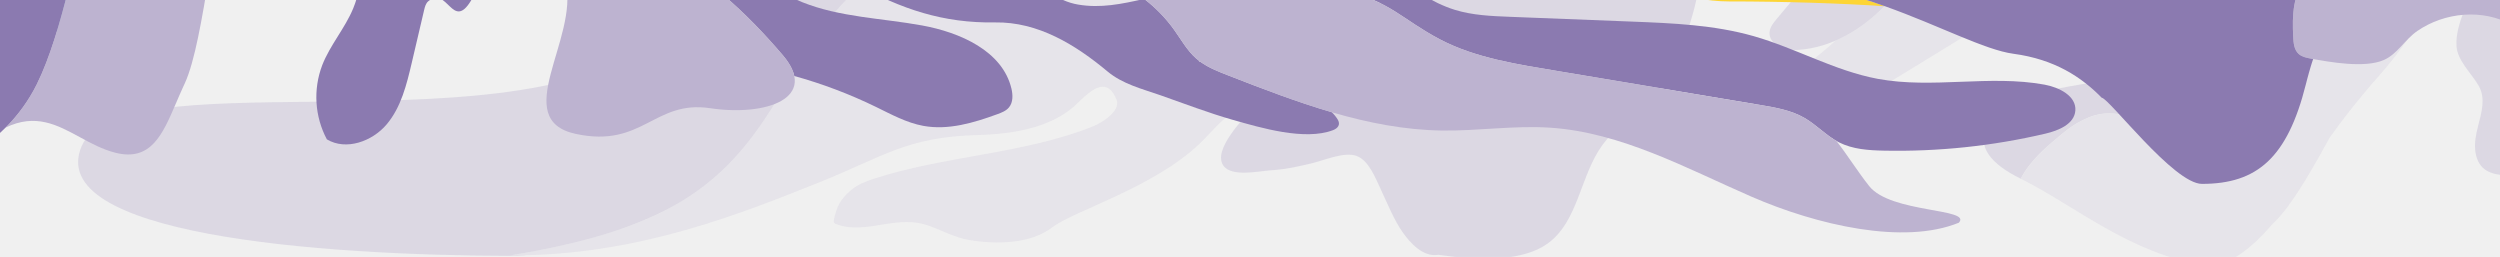
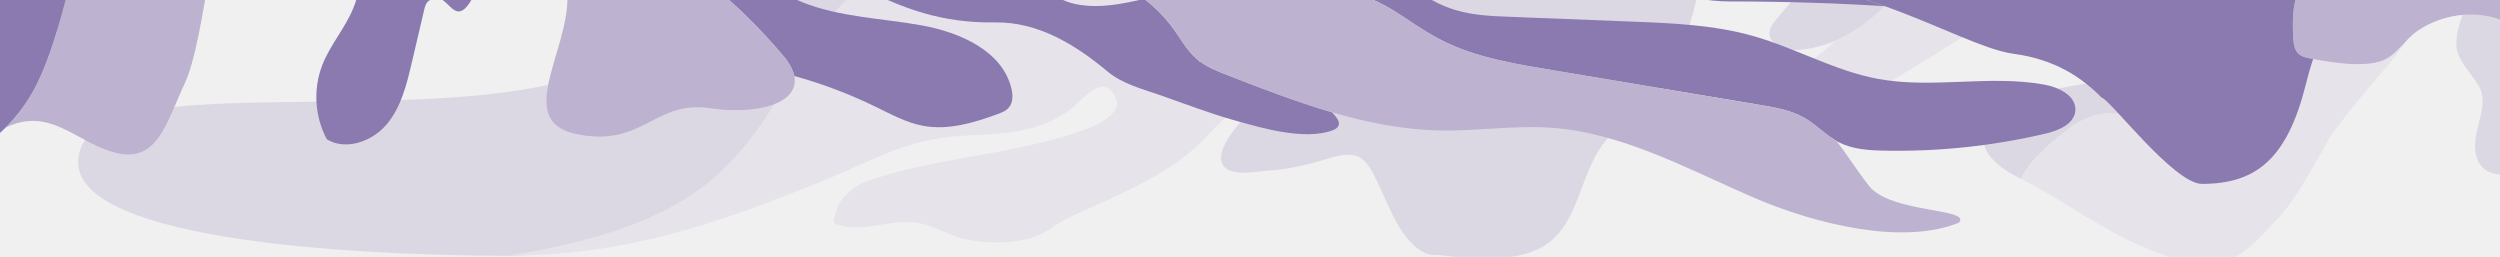
<svg xmlns="http://www.w3.org/2000/svg" width="1440" height="148" viewBox="0 0 1440 148" fill="none">
  <g clip-path="url(#clip0_6161_189521)">
    <g clip-path="url(#clip1_6161_189521)">
      <g opacity="0.2">
        <path d="M19.062 -9.402C47.11 -6.625 78.749 -6.348 104.532 -9.761C102.635 -9.166 100.77 -8.473 98.945 -7.686C89.443 -3.822 36.781 24.019 6.13 20.984C-39.051 19.379 -51.931 1.936 -74.438 -7.851C-95.904 -17.183 -75.503 -29.924 -68.823 -34.226C-66.68 -35.602 -64.399 -37.071 -62.792 -38.857C-62.213 -34.389 -61.697 -31.161 -61.697 -31.161C-51.293 -19.234 -9.009 -12.191 19.04 -9.414" fill="#4195C4" />
        <path d="M355.897 132.532C371.75 127.174 384.831 120.975 396.023 113.786C423.642 96.04 439.746 72.254 457.641 40.131C484.514 -8.051 529.212 -38.797 578.913 -66.136C590.208 -72.354 601.773 -78.397 613.44 -84.429L622.811 -89.268C623.701 -89.728 624.554 -90.177 625.396 -90.619L625.622 -90.74L626.504 -91.205L627.435 -91.703C627.778 -91.887 628.111 -92.063 628.446 -92.248C628.78 -92.433 629.132 -92.612 629.461 -92.793L630.28 -93.241L631.39 -93.851L631.994 -94.181L633.227 -94.867L633.522 -95.033C637.412 -97.22 640.704 -99.192 643.549 -101.005L643.677 -101.085L644.739 -101.769L644.927 -101.895L645.919 -102.53L646.143 -102.684L647.039 -103.287L647.283 -103.458L648.12 -104.035L648.38 -104.218C648.644 -104.401 648.881 -104.591 649.159 -104.772L649.429 -104.964C649.679 -105.143 649.928 -105.318 650.164 -105.499L650.434 -105.695L651.131 -106.216L651.402 -106.417L652.065 -106.922L652.337 -107.132L652.965 -107.622L653.237 -107.837L653.842 -108.32L654.105 -108.536C654.302 -108.693 654.498 -108.849 654.691 -109.011L654.958 -109.226L655.52 -109.696L655.784 -109.92L656.331 -110.381C656.417 -110.452 656.503 -110.527 656.585 -110.602L657.128 -111.064L657.377 -111.285L657.887 -111.75L658.147 -111.98L658.656 -112.436L658.911 -112.666L659.421 -113.121L659.686 -113.36L660.195 -113.815C660.272 -113.887 660.349 -113.963 660.43 -114.034L660.943 -114.521L661.061 -114.635L662.471 -115.93C670.505 -123.307 680.288 -132.307 708.194 -149.941L710.947 -151.674C725.137 -160.545 740.073 -167.47 755.362 -173.515C745.472 -168.35 735.58 -163.177 725.688 -157.997L718.063 -154.002L725.49 -157.868C735.507 -163.095 745.524 -168.332 755.541 -173.581C760.859 -175.673 766.215 -177.676 771.612 -179.591C779.179 -182.301 786.795 -184.894 794.421 -187.487C823.889 -197.5 853.491 -207.556 880.623 -224.784C900.749 -237.561 914.385 -256.961 928.096 -276.465C938.996 -291.971 949.941 -307.547 964.231 -319.909C965.414 -320.929 966.795 -321.977 968.339 -323.082C979.137 -330.709 997.993 -339.763 1014.17 -347.531C1022.95 -351.769 1030.97 -355.618 1036.46 -358.622C1037.24 -359.055 1037.98 -359.472 1038.65 -359.872C1037.01 -358.038 1035.52 -356.026 1034.03 -354.01C1034.03 -353.995 1034.03 -353.979 1034.03 -353.964C1033.77 -353.615 1033.61 -353.201 1033.58 -352.767C1033.54 -352.333 1033.62 -351.898 1033.82 -351.511C1034.02 -351.123 1034.32 -350.798 1034.69 -350.574C1035.07 -350.349 1035.49 -350.232 1035.93 -350.238L1036.5 -350.246C1040.43 -350.289 1044.38 -350.335 1047.61 -351.899C1086.35 -370.574 1109.25 -404.338 1128.24 -440.712L1129.3 -442.757C1146.74 -476.197 1163 -510.679 1150.32 -550.51C1150.23 -550.696 1150.37 -551.002 1150.57 -551.312C1150.67 -551.484 1150.76 -551.665 1150.83 -551.853C1151.07 -551.458 1151.33 -551.075 1151.59 -550.687C1152.13 -549.941 1152.6 -549.141 1152.98 -548.301C1166.99 -513.85 1163.59 -478.532 1149.92 -446.255L1148.11 -442.01C1146.68 -438.604 1145.25 -435.196 1143.81 -431.788C1116.05 -365.558 1087.84 -298.294 1029.3 -252.38C989.082 -220.786 942.007 -200.737 894.987 -180.733C880.929 -174.747 866.872 -168.765 853.012 -162.481L849.979 -161.11C847.117 -159.814 844.249 -158.526 841.373 -157.244C801.18 -139.225 760.876 -121.156 730.466 -87.096C711.024 -65.471 721.105 -45.969 731.209 -26.415C731.992 -24.945 732.744 -23.449 733.498 -21.963L735.15 -18.665C737.934 -13.306 741.228 -8.226 744.986 -3.497C754.521 8.674 761.773 15.809 768.565 17.921C758.454 21.099 749.512 21.746 742.831 25.537C731.073 32.206 732.741 49.694 723.766 59.722C721.207 60.29 717.799 60.988 715.667 61.799C705.779 65.574 698.757 75.345 690.98 82.756C664.243 108.232 618.494 121.407 606.183 130.895C593.501 140.667 573.577 140.806 558.344 138.263C549.898 136.851 542.426 132.6 534.441 129.818C526.281 126.976 517.929 127.765 509.541 129.149C500.218 130.687 490.353 132.501 481.558 129.044C481.063 128.907 480.632 128.6 480.344 128.176C480.165 127.707 480.15 127.192 480.302 126.714C481.911 118.91 484.073 114.704 490.327 109.412C494.042 106.27 498.708 104.485 503.32 102.973C543.816 89.719 589.776 88.721 629.344 72.883C636.114 70.159 644.935 63.789 643.359 57.95C637.922 43.876 629.249 50.957 620.704 59.365C610.61 69.3 593.806 76.997 563.209 77.779C522.208 78.827 508.568 90.347 472.389 104.827C426.584 123.168 370.995 145.398 302.97 147.02C299.964 147.09 296.932 147.12 293.875 147.108C318.509 143.093 338.811 138.292 355.89 132.517" fill="#BDB3D0" />
        <path d="M1269.04 -26.398C1281 -16.169 1291.6 -4.069 1299.12 9.812C1314.24 37.7 1332.61 72.56 1290.44 91.271C1269.23 100.686 1246.23 70.874 1227.19 66.951C1218.97 65.254 1211.6 64.158 1203.51 67.507C1201.49 68.314 1199.52 69.246 1197.61 70.299C1197.12 70.548 1196.66 70.814 1196.2 71.088C1194.35 72.178 1192.57 73.376 1190.87 74.674C1190.02 75.314 1189.18 75.974 1188.35 76.64L1187.12 77.646C1178.47 84.836 1169.17 92.723 1163.98 102.958C1146.96 94.592 1138.29 84.525 1144.62 72.471C1153.03 56.441 1176.94 52.331 1198.95 48.544C1236.35 42.115 1268.23 36.632 1209.15 -24.784C1204.58 -29.526 1202.15 -35.789 1200.54 -42.774C1206.52 -47.331 1212.81 -51.148 1219.99 -52.586C1235.15 -55.617 1257.53 -36.244 1269.04 -26.393" fill="#8B7AB0" />
        <path d="M1448.2 -227.532C1451.63 -243.506 1448.28 -269.111 1431.48 -276.607C1422.08 -280.796 1409.26 -280.122 1401.18 -287.039C1392.34 -294.622 1396.22 -310.57 1395.48 -320.971C1394.59 -333.576 1396.21 -346.018 1398.12 -358.518C1400.71 -375.699 1401.86 -393.067 1401.57 -410.441L1402.87 -412.347L1402.89 -412.389L1405.7 -416.503C1415.23 -430.445 1424.92 -445.538 1428.36 -462.349C1432.18 -481.036 1425.76 -497.365 1414.45 -512.085C1414.2 -512.318 1414.29 -512.929 1414.38 -513.487C1414.4 -513.667 1414.42 -513.837 1414.43 -513.994C1414.72 -513.938 1415.03 -513.894 1415.32 -513.856C1416.2 -513.791 1417.06 -513.569 1417.86 -513.201C1435.74 -503.002 1443.15 -484.037 1443.41 -464.525C1443.68 -445.193 1438.36 -426.655 1432.63 -408.04C1430.87 -402.323 1429.13 -396.604 1427.53 -390.899C1424.25 -379.187 1420.48 -363.414 1427.03 -352.053C1432.83 -341.962 1445.61 -338.308 1456.14 -335.855C1474.75 -331.53 1488.14 -315.775 1489.6 -296.634C1490.74 -281.602 1493.53 -264.138 1506.75 -254.762C1518.93 -246.132 1536.01 -246.2 1550.25 -246.186C1570.19 -246.169 1585.89 -233.933 1590.34 -215.524C1594.88 -196.776 1580.53 -171.341 1573.88 -153.461C1567.45 -136.197 1562.21 -118.521 1557.07 -100.84C1553.34 -88.009 1549.67 -71.474 1541.32 -61.836C1533.92 -53.292 1527.96 -40.305 1522.72 -29.631C1513.5 -10.922 1504.64 7.968 1497.01 27.393C1487.19 52.427 1478.56 102.759 1444.3 101.111C1434.77 100.652 1427.62 98.195 1425.9 87.901C1425.04 82.854 1426.13 77.446 1427.37 72.576C1429.27 65.145 1431.88 56.735 1427.8 49.533C1423.71 42.331 1415.38 34.98 1414.93 26.434C1414.26 13.616 1422.7 -0.893 1427.9 -12.002C1429.46 -15.337 1430.26 -18.784 1430.98 -22.293C1431.3 -23.892 1431.62 -25.497 1431.98 -27.097C1437.26 -50.375 1441.63 -74.757 1438.86 -98.07C1437.81 -106.889 1434.34 -115.929 1435.42 -124.496C1439.48 -156.767 1441.06 -194.559 1448.16 -227.527" fill="#8B7AB0" />
        <path d="M179.715 58.597C249.952 57.849 329.816 57 371.765 26.539C452.769 -32.302 485.428 -54.281 548.189 -84.376C655.892 -136.051 760.807 -192.817 862.935 -254.673C863.765 -255.185 864.61 -255.696 865.459 -256.206C873.455 -261.042 881.841 -266.113 885.253 -275.995C919.575 -291.002 954.416 -334.504 1017.34 -361.5C1017.9 -361.733 1018.45 -361.984 1019 -362.264C1019.2 -362.356 1019.4 -362.461 1019.61 -362.557L1020.64 -363.068L1021.56 -363.552L1022.19 -363.89C1039.5 -373.346 1058.4 -393.819 1072.39 -412.947C1065.83 -400.632 1058.76 -388.563 1051.58 -376.59L1045.17 -365.95L1041.27 -362.455C1040.36 -361.649 1039.5 -360.79 1038.7 -359.882C1038.02 -359.478 1037.29 -359.062 1036.5 -358.632C1031.01 -355.605 1023.01 -351.764 1014.21 -347.541C998.036 -339.773 979.18 -330.719 968.381 -323.092C966.839 -322 965.457 -320.939 964.274 -319.919C949.984 -307.557 939.039 -291.981 928.138 -276.475C914.427 -256.971 900.792 -237.571 880.666 -224.794C853.534 -207.566 823.932 -197.51 794.463 -187.497C786.838 -184.904 779.222 -182.31 771.654 -179.601C766.272 -177.673 760.913 -175.691 755.598 -173.599L764.5 -178.252L755.414 -173.52C740.111 -167.476 725.17 -160.551 710.998 -151.679L708.245 -149.946C680.341 -132.325 670.553 -123.325 662.522 -115.935L661.113 -114.639L660.995 -114.526L660.482 -114.038C660.401 -113.967 660.323 -113.891 660.247 -113.82L659.737 -113.364L659.472 -113.126L658.963 -112.67L658.708 -112.44L658.198 -111.984L657.939 -111.755L657.429 -111.29L657.179 -111.068L656.637 -110.607C656.55 -110.532 656.468 -110.456 656.383 -110.386L655.835 -109.925L655.572 -109.7L655.01 -109.231L654.743 -109.016C654.55 -108.854 654.353 -108.697 654.157 -108.54L653.894 -108.325L653.289 -107.841L653.017 -107.627L652.388 -107.136L652.117 -106.926L651.454 -106.421L651.183 -106.22C650.952 -106.048 650.721 -105.871 650.481 -105.7L650.216 -105.503C649.975 -105.323 649.716 -105.149 649.48 -104.968L649.211 -104.777C648.956 -104.593 648.709 -104.404 648.431 -104.222L648.172 -104.039L647.335 -103.463L647.09 -103.292L646.195 -102.689L645.971 -102.534L644.979 -101.899L644.79 -101.774L643.729 -101.089L643.6 -101.009C640.754 -99.188 637.462 -97.215 633.574 -95.037L633.279 -94.871L632.045 -94.186L631.442 -93.856L630.332 -93.246L629.512 -92.797C629.183 -92.617 628.84 -92.432 628.497 -92.253C628.154 -92.073 627.83 -91.891 627.487 -91.707L626.555 -91.21L625.448 -90.623L622.858 -89.273L611.603 -83.46C609.599 -82.42 607.585 -81.381 605.56 -80.344C596.993 -75.936 588.171 -71.386 578.964 -66.136C529.263 -38.797 484.565 -8.055 457.692 40.131C439.779 72.253 423.675 96.038 396.074 113.786C385.098 120.95 370.998 127.364 355.949 132.532C338.87 138.307 318.568 143.108 293.933 147.123C296.99 147.138 300.022 147.108 303.029 147.035C300.934 147.266 298.828 147.387 296.72 147.399C180.431 147.26 25.554 134.682 47.006 84.222C57.345 59.899 114.386 59.293 179.766 58.598L179.715 58.597ZM777.506 -185.048L777.996 -185.311L778.353 -185.498L778.962 -185.832C779.298 -185.938 779.631 -186.063 779.969 -186.197C780.307 -186.331 780.644 -186.455 780.98 -186.561C781.172 -186.682 781.353 -186.82 781.522 -186.972L781.991 -187.39C782.326 -187.496 782.664 -187.625 782.997 -187.754C783.33 -187.884 783.672 -188.008 784.008 -188.119L784.017 -188.211C783.682 -188.105 783.344 -187.975 783.006 -187.846C782.668 -187.717 782.336 -187.592 782 -187.482L781.871 -187.402C781.811 -187.361 781.751 -187.316 781.691 -187.266C781.61 -187.205 781.534 -187.138 781.463 -187.075L780.989 -186.658C780.801 -186.588 780.603 -186.506 780.395 -186.42L779.913 -186.24C779.627 -186.124 779.338 -186.018 779.046 -185.926C778.315 -185.581 777.579 -185.185 776.847 -184.774L776.508 -184.585L777.506 -185.048Z" fill="#8B7AB0" />
        <path d="M25.874 -78.199C26.441 -78.013 27.007 -77.822 27.568 -77.623L27.742 -77.559C36.535 -74.45 44.866 -69.725 53.179 -65.006C56.599 -63.061 60.015 -61.126 63.456 -59.304L63.655 -59.196L64.648 -58.675L65.028 -58.479L65.986 -57.985L66.256 -57.852C66.849 -57.552 67.443 -57.27 68.026 -56.966L68.526 -56.717L69.351 -56.324L69.936 -56.048L70.749 -55.67L71.362 -55.391C71.806 -55.19 72.251 -54.992 72.696 -54.795L73.399 -54.489L74.162 -54.172L74.835 -53.891L75.598 -53.584L76.296 -53.315L77.043 -53.027C77.492 -52.867 77.903 -52.71 78.334 -52.56L79.061 -52.307L79.793 -52.058L80.549 -51.812L81.279 -51.586L82.022 -51.359L82.957 -51.095L84.047 -50.801L84.84 -50.602L85.602 -50.42L86.352 -50.253L87.116 -50.089L87.941 -49.933C88.328 -49.858 88.716 -49.791 89.104 -49.725C89.403 -49.695 89.702 -49.624 90.018 -49.579L90.788 -49.475L91.558 -49.375L92.349 -49.297C92.616 -49.27 92.882 -49.244 93.149 -49.218C93.416 -49.191 93.655 -49.168 93.908 -49.142C94.368 -49.097 94.831 -49.084 95.293 -49.061L96.079 -49.034L96.877 -49.02L97.693 -49.014L98.489 -49.028L99.303 -49.045L100.385 -49.1C100.768 -49.123 101.156 -49.149 101.54 -49.181L102.369 -49.252L103.224 -49.349L104.018 -49.446L104.885 -49.569L105.734 -49.708C105.975 -49.749 106.206 -49.782 106.452 -49.827C109.116 -50.316 111.782 -50.79 114.449 -51.25L115.233 -51.382C117.537 -51.773 119.845 -52.163 122.156 -52.553L124.132 -52.868C126.048 -53.18 127.967 -53.484 129.887 -53.78L132.306 -54.148C134.097 -54.417 135.886 -54.682 137.673 -54.945L140.241 -55.318L145.552 -56.064L148.07 -56.409C149.931 -56.661 151.791 -56.907 153.65 -57.147L155.852 -57.435C158.122 -57.73 160.395 -58.018 162.67 -58.297L163.609 -58.408C166.254 -58.731 168.899 -59.047 171.545 -59.354L172.64 -59.483C174.87 -59.742 177.1 -59.995 179.332 -60.241C180.083 -60.329 180.834 -60.408 181.589 -60.482C183.466 -60.689 185.335 -60.894 187.194 -61.097L189.624 -61.353L195.184 -61.936L197.432 -62.177C199.443 -62.387 201.458 -62.591 203.478 -62.791L205.073 -62.953C215.758 -64.018 226.451 -65.047 237.152 -66.04C258.445 -68.05 279.743 -70.064 300.987 -72.52L301.456 -72.572C303.554 -72.816 305.656 -73.063 307.761 -73.312L309.171 -73.484L314.572 -74.152L316.373 -74.377C318.065 -74.59 319.757 -74.81 321.448 -75.036L323.376 -75.286C325.108 -75.52 326.834 -75.756 328.554 -75.994L330.257 -76.225C332.543 -76.546 334.824 -76.873 337.101 -77.205C337.263 -77.232 337.422 -77.272 337.577 -77.325L337.712 -77.372L338.06 -77.514L338.182 -77.567L338.563 -77.761C338.739 -77.85 338.92 -77.944 339.109 -78.027C338.673 -78.071 338.227 -78.115 337.79 -78.158C336.433 -78.378 335.06 -78.475 333.686 -78.448C290.233 -75.707 246.769 -74.922 203.62 -80.026C191.303 -81.496 179.125 -83.292 167.132 -85.496L166.717 -85.57L164.839 -85.923L163.276 -86.222L161.454 -86.578L159.86 -86.894L158.039 -87.26L156.383 -87.605C155.805 -87.723 155.222 -87.841 154.645 -87.968C153.59 -88.188 152.54 -88.418 151.49 -88.647L149.868 -89.007L148.101 -89.405L148.041 -89.411L155.911 -89.166C159.244 -89.068 162.584 -88.975 165.931 -88.888C224.553 -87.402 284.848 -88.002 340.6 -94.159L344.356 -94.581C353.095 -95.573 368.546 -98.737 386.968 -102.898L391.745 -103.725L392.269 -103.817L392.68 -103.888C394.475 -104.198 396.267 -104.517 398.053 -104.832L399.022 -105.006C457.024 -115.314 514.184 -128.185 567.292 -153.785L567.375 -153.828C568.373 -154.308 569.37 -154.794 570.366 -155.287L570.527 -155.364L573.457 -156.824L573.638 -156.918C574.615 -157.406 575.593 -157.903 576.571 -158.401L576.737 -158.487C577.718 -159.009 578.698 -159.531 579.678 -160.053L579.767 -160.1C584.894 -162.805 589.974 -165.645 595.004 -168.62C597.412 -170.048 599.713 -171.648 601.89 -173.408L601.951 -173.458C602.37 -173.792 602.779 -174.132 603.19 -174.477L603.301 -174.568C603.696 -174.901 604.086 -175.233 604.473 -175.571L604.615 -175.696C604.992 -176.031 605.364 -176.361 605.736 -176.7L605.899 -176.851C606.262 -177.182 606.625 -177.517 606.983 -177.853L607.158 -178.022C607.511 -178.358 607.865 -178.694 608.215 -179.036C608.276 -179.09 608.337 -179.149 608.394 -179.209C608.744 -179.55 609.093 -179.892 609.425 -180.239L609.59 -180.409C609.941 -180.759 610.292 -181.115 610.624 -181.472L610.769 -181.62C611.13 -181.988 611.488 -182.361 611.84 -182.73L611.934 -182.833C612.312 -183.227 612.69 -183.626 613.064 -184.025C613.581 -184.555 614.051 -185.088 614.536 -185.621L615.082 -186.217L615.37 -186.537L615.552 -186.737L616.204 -187.457L617.278 -188.651C618.504 -190.052 619.276 -191.324 619.597 -192.465C619.639 -192.615 619.672 -192.766 619.698 -192.92C619.698 -192.92 619.698 -192.92 619.701 -192.956C619.724 -193.095 619.738 -193.235 619.743 -193.375L619.756 -193.513C619.76 -193.554 619.764 -193.596 619.768 -193.632L621.159 -194.456C643.331 -207.355 705.459 -235.145 727.309 -272.365C738.01 -281.59 753.617 -292.108 780.202 -304.798C808.702 -318.399 840.736 -323.371 869.541 -336.301L870.056 -336.528C886.735 -343.852 944.096 -361.62 965.308 -372.753C1051.27 -417.87 1073.55 -446.941 1087.73 -470.363L1089.46 -473.265L1089.56 -471.459C1089.62 -470.413 1089.7 -469.361 1089.77 -468.3C1090.1 -463.428 1090.44 -458.482 1089.93 -453.704C1089.66 -450.858 1088.97 -448.067 1087.9 -445.417C1083.28 -434.336 1078.02 -423.542 1072.37 -412.939C1057.06 -392.005 1035.88 -369.456 1017.32 -361.497C954.393 -334.501 919.552 -290.999 885.23 -275.992C883.76 -275.497 882.286 -275.024 880.808 -274.573L880.444 -274.456L878.46 -273.84L878.284 -273.788L876.367 -273.193L874.499 -272.616L873.221 -272.223L872.444 -271.979L870.345 -271.319L869.387 -271.024L868.231 -270.646L866.637 -270.117L865.503 -269.732L864.31 -269.312L863.348 -268.97C862.789 -268.77 862.23 -268.561 861.675 -268.351L860.777 -268.004C860.304 -267.825 859.836 -267.639 859.371 -267.446L858.529 -267.103C858.015 -266.889 857.502 -266.67 856.987 -266.443L856.537 -266.255C844.433 -260.874 832.511 -255.169 820.707 -249.201C747.238 -212.166 678.67 -165.856 603.324 -132.36C588.801 -125.907 574.217 -119.648 559.569 -113.583C556.907 -100.771 541.772 -93.987 528.829 -89.84C458.143 -67.202 391.77 -37.766 319.379 -19.072C312.818 -17.377 306.209 -15.677 299.452 -15.19C290.16 -14.522 280.87 -16.176 271.559 -16.392C250.537 -16.885 230.123 -10.108 209.439 -6.324C176.291 -0.343 142.216 -2.007 109.809 -11.189L104.489 -9.747C78.69 -6.354 47.044 -6.613 19.019 -9.388C-9.007 -12.163 -51.314 -19.208 -61.718 -31.135C-61.718 -31.135 -62.243 -34.363 -62.813 -38.831C-63.52 -44.259 -64.306 -51.515 -64.314 -57.065C-64.996 -89.463 -6.944 -88.748 25.841 -78.188" fill="#FBC998" />
        <path d="M1001.14 68.702C1006.17 64.004 1012.02 60.256 1017.1 55.615C1024.75 48.628 1040.16 38.671 1057.46 23.339C1068.17 18.693 1077.92 11.472 1086.01 2.992C1099.32 -10.952 1108.71 -28.131 1117.11 -45.468C1130.34 -72.764 1141.91 -101.164 1150.64 -130.234C1154.9 -144.387 1153.93 -150.305 1150.42 -151.15C1153.36 -156.552 1156.5 -161.812 1159.85 -166.931C1184.34 -204.215 1225.12 -224.971 1252.14 -259.321C1268.61 -280.265 1292.66 -290.769 1300.43 -294.907C1339.21 -315.555 1380.51 -362.244 1378.02 -390.888C1376.73 -405.739 1396.6 -401.929 1398.81 -368.585C1403.39 -299.877 1391.15 -291.134 1393.53 -256.45C1394.38 -244.188 1390.91 -230.309 1397.62 -220.014C1402.94 -211.849 1412 -206.657 1417.27 -198.456C1427.41 -182.677 1425.49 -144.027 1424.42 -138.923C1418.31 -110.021 1418.2 -68.963 1413.36 -39.67C1408.05 -7.569 1391.39 19.5 1370.28 43.704C1368.62 45.56 1367.8 46.486 1366.2 48.334C1359.45 56.232 1352.9 64.27 1346.72 72.625C1344.66 75.401 1343.67 76.775 1341.75 79.487C1341.33 80.245 1341.13 80.619 1340.72 81.373C1333.47 94.528 1326.13 107.662 1317.16 119.774C1314.6 123.162 1311.78 126.346 1308.72 129.297C1307.11 130.875 1295.8 145.435 1280.33 151.982C1277.33 153.245 1274.04 153.641 1270.83 153.126C1226.55 146.118 1194.64 118.057 1163.97 102.976C1169.17 92.742 1178.46 84.853 1187.12 77.664L1188.35 76.658C1189.18 75.992 1190.02 75.332 1190.86 74.692C1192.57 73.394 1194.35 72.196 1196.19 71.106C1196.66 70.836 1197.13 70.572 1197.6 70.317C1199.51 69.264 1201.48 68.332 1203.5 67.525C1211.6 64.176 1218.96 65.272 1227.19 66.969C1246.22 70.892 1269.22 100.704 1290.43 91.289C1332.61 72.551 1314.24 37.7 1299.14 9.804C1291.62 -4.077 1281.02 -16.177 1269.06 -26.406C1257.55 -36.256 1235.16 -55.63 1220 -52.599C1212.82 -51.16 1206.54 -47.343 1200.55 -42.787C1196.36 -39.594 1192.34 -35.706 1190.48 -30.784C1188.61 -25.861 1185.51 -18.172 1182.02 -14.209C1176.83 -8.282 1155.16 6.616 1149.06 10.219C1127.63 22.881 1044.9 75.255 1021.99 84.999C1013.59 88.569 1004.7 91.788 995.594 91.207C994.21 91.121 992.707 90.87 991.843 89.8C991.065 88.841 991.031 87.495 991.152 86.268C991.83 79.421 996.138 73.426 1001.15 68.722" fill="#BDB3D0" />
        <path d="M1119.63 -119.077C1113.22 -102.458 1110.62 -84.324 1101.97 -68.743C1099.29 -63.901 1095.98 -59.298 1091.44 -56.135C1087.14 -53.13 1081.98 -51.607 1077.41 -49.028C1070.16 -44.953 1064.66 -38.441 1059.33 -32.064C1047.32 -17.708 1035.31 -3.354 1023.29 10.999C1021.47 13.186 1019.56 15.551 1019.27 18.388C1018.55 25.745 1028.32 29.22 1035.7 28.743C1054.94 27.491 1072.68 16.939 1086 2.991C1099.31 -10.958 1108.7 -28.132 1117.11 -45.468C1130.33 -72.765 1141.9 -101.165 1150.63 -130.234C1163.71 -173.728 1127.5 -139.49 1119.62 -119.064" fill="#8B7AB0" />
        <path d="M828.332 146.786C819.612 148.193 812.233 139.861 808.045 133.945C802.938 126.725 799.391 117.719 795.421 109.27C792.289 102.594 788.518 92.618 781.594 89.904C774.398 87.078 762.607 92.49 754.694 94.284C748.334 95.729 741.862 97.271 735.414 97.817C733.911 97.946 732.367 98.063 730.845 98.191C724.406 98.742 709.719 101.842 704.894 95.714C697.676 86.548 717.328 67.205 721.968 61.8C722.576 61.099 723.183 60.412 723.773 59.746C732.752 49.719 731.081 32.23 742.838 25.561C749.519 21.77 758.46 21.127 768.573 17.945C779.456 14.523 792.763 6.466 800.655 -4.17C801.679 -5.549 802.672 -7.044 803.653 -8.516C804.635 -9.988 805.603 -11.466 806.525 -12.949C819.423 -33.713 828.15 -55.215 829.845 -79.647C831.514 -103.728 849.705 -119.469 869.199 -131.069L871.388 -132.361C874.306 -134.069 877.248 -135.737 880.155 -137.385L883.229 -139.124L883.937 -139.518L884.517 -139.846C884.818 -140.021 885.123 -140.19 885.418 -140.365L887.845 -141.755C888.934 -142.385 889.48 -142.698 890.575 -143.342C891.155 -143.674 891.745 -143.996 892.329 -144.324C893.926 -145.228 895.527 -146.125 897.132 -147.015C897.958 -147.472 898.791 -147.919 899.617 -148.376C900.961 -149.109 902.309 -149.839 903.659 -150.566C904.596 -151.072 905.537 -151.569 906.474 -152.07C907.719 -152.733 908.965 -153.384 910.214 -154.022L913.219 -155.581C914.413 -156.197 915.603 -156.813 916.8 -157.418L919.934 -159.012C921.094 -159.593 922.253 -160.174 923.413 -160.752C924.487 -161.286 925.566 -161.825 926.645 -162.354L930.06 -164.017C931.167 -164.553 932.27 -165.094 933.376 -165.625C934.483 -166.156 935.595 -166.692 936.705 -167.218C937.816 -167.744 938.967 -168.303 940.116 -168.835L943.342 -170.373L946.843 -172.013C947.597 -172.366 948.356 -172.709 949.115 -173.061C951.752 -174.276 954.394 -175.485 957.042 -176.687L959.994 -178.029L963.637 -179.66L966.83 -181.09L970.267 -182.607L973.764 -184.155L976.866 -185.519L980.895 -187.289L983.364 -188.363L988.702 -190.69L989.527 -191.045L994.864 -193.362L1002.69 -196.767L1010.99 -200.355C1018.96 -203.801 1026.91 -207.27 1034.84 -210.762C1035.02 -210.838 1035.2 -210.918 1035.37 -210.998C1037.17 -211.789 1038.96 -212.583 1040.75 -213.381L1042.75 -214.279L1046.69 -216.048L1049.2 -217.192L1052.67 -218.771L1055.37 -220.004L1058.66 -221.535L1061.44 -222.829L1064.65 -224.331L1067.44 -225.652L1070.66 -227.191L1073.4 -228.457L1076.65 -230.038C1077.55 -230.475 1078.45 -230.913 1079.34 -231.35L1082.69 -233.002L1085.26 -234.283C1086.44 -234.873 1087.61 -235.472 1088.78 -236.066C1089.58 -236.452 1090.37 -236.865 1091.17 -237.274C1092.47 -237.939 1093.77 -238.618 1095.08 -239.292L1097.04 -240.315C1099 -241.337 1100.95 -242.371 1102.89 -243.417C1104.41 -244.223 1105.17 -244.626 1106.68 -245.437C1113.05 -248.74 1119.42 -252.599 1125.91 -255.142C1134.74 -258.599 1147.34 -257.351 1161.98 -264.186C1186.43 -275.601 1201.74 -277.953 1223.87 -293.694C1235.03 -301.629 1246.45 -310.096 1256.02 -319.925C1268.68 -332.93 1278.81 -348.471 1289.37 -363.133C1293.01 -368.193 1296.69 -373.246 1300.39 -378.293C1303.18 -382.084 1306.02 -385.845 1308.9 -389.574C1311.18 -392.506 1312.3 -393.931 1314.46 -396.605C1316.6 -399.179 1318.79 -401.693 1321.23 -403.532C1322.33 -404.352 1323.42 -405.209 1324.47 -406.019C1324.83 -406.291 1325.2 -406.551 1325.52 -406.812C1331.49 -411.612 1337.57 -410.782 1342.79 -407.126C1348.02 -403.469 1349.21 -399.712 1344.1 -394.256C1343.53 -393.612 1343 -392.94 1342.5 -392.241C1341.75 -391.238 1341.35 -390.706 1340.54 -389.593C1321.97 -364.14 1304.91 -336.419 1283.05 -313.566C1271.22 -301.207 1256.31 -289.688 1242.63 -279.402C1214.54 -258.285 1184.48 -239.916 1153.82 -222.825C1151.61 -221.594 1149.4 -220.372 1147.19 -219.158C1140.54 -215.514 1133.87 -211.906 1127.16 -208.335L1122.75 -205.986C1115.95 -202.412 1109.12 -198.878 1102.28 -195.384C1062.29 -174.91 1020.43 -153.23 994.432 -117.54C982.497 -101.148 982.348 -81.081 982.905 -60.73C980.787 -39.335 981.288 -16.26 975.975 4.568C970.663 25.396 961.298 45.646 946.083 60.832C938.442 68.461 929.38 74.774 923.014 83.5C910.087 101.229 909.209 127.543 891.386 140.316C884.031 145.578 874.852 147.58 865.867 148.618C853.852 150.009 840.353 148.38 828.376 146.762" fill="#8B7AB0" />
      </g>
-       <path d="M960.037 -12.912C945.135 -16.174 929.379 -28.502 907.048 -36.417C890.751 -42.192 871.738 -45.196 854.988 -50.643C840.664 -55.292 825.587 -64.33 814.387 -68.996C802.027 -74.148 793.978 -74.975 788.414 -78.122L788.16 -78.256L788.77 -77.905C792.402 -75.839 796.015 -74.347 800.081 -72.67C806.207 -70.246 812.172 -67.434 817.94 -64.251C821.221 -62.403 825.06 -59.797 829.126 -57.015C836.228 -52.159 844.023 -46.827 850.746 -44.433C858.878 -41.545 867.588 -39.961 876.159 -38.399C888.473 -36.158 900.519 -33.968 910.167 -28.026C939.175 -10.176 971.621 0.825 995.759 0.825C1027.7 0.825 1061.19 1.934 1085.77 3.598C1075.06 -0.289 1064.14 -3.556 1053.05 -6.189C1024.53 -12.829 993.665 -5.542 960.032 -12.907" fill="#FDD535" />
+       <path d="M960.037 -12.912C945.135 -16.174 929.379 -28.502 907.048 -36.417C890.751 -42.192 871.738 -45.196 854.988 -50.643C840.664 -55.292 825.587 -64.33 814.387 -68.996C802.027 -74.148 793.978 -74.975 788.414 -78.122L788.16 -78.256L788.77 -77.905C792.402 -75.839 796.015 -74.347 800.081 -72.67C806.207 -70.246 812.172 -67.434 817.94 -64.251C821.221 -62.403 825.06 -59.797 829.126 -57.015C836.228 -52.159 844.023 -46.827 850.746 -44.433C858.878 -41.545 867.588 -39.961 876.159 -38.399C888.473 -36.158 900.519 -33.968 910.167 -28.026C939.175 -10.176 971.621 0.825 995.759 0.825C1027.7 0.825 1061.19 1.934 1085.77 3.598C1075.06 -0.289 1064.14 -3.556 1053.05 -6.189C1024.53 -12.829 993.665 -5.542 960.032 -12.907" fill="#8B7AB0" />
      <path d="M44.279 -765.586C11.851 -713.836 42.856 -657.229 55.659 -606.5C59.139 -592.726 59.014 -578.111 63.32 -564.577C67.238 -552.263 75.717 -541.802 80.111 -529.655L84.27 -518.14C91.367 -498.309 83.526 -486.9 85.989 -479.013L86.552 -477.165L89.708 -470.594C92.601 -464.537 96.057 -445.315 100.183 -436.402L102.105 -432.243C125.31 -382.078 106.962 -341.186 115.293 -292.189C125.241 -233.665 130.185 -311.988 123.54 -219.105C120.056 -170.441 95.752 -116.357 67.682 -76.602C63.778 -71.057 57.027 -61.816 50.66 -47.39C44.293 -32.965 36.512 17.681 21.18 48.611C16.598 57.81 10.553 66.204 3.28 73.466C20.487 65.149 32.949 71.927 45.993 79.01C52.489 82.536 59.134 86.144 66.578 88.007C86.936 93.089 93.631 77.495 101.389 59.41C102.725 56.295 104.092 53.107 105.548 49.938L106.472 47.946C112.271 35.23 116.314 10.982 120.62 -14.838C123.767 -33.713 127.057 -53.425 131.271 -70.087L131.894 -72.503C135.725 -87.063 147.637 -95.144 159.535 -103.184C165.112 -106.964 170.689 -110.739 175.425 -115.197C199.318 -137.69 210.199 -172.627 199.225 -194.565C195.46 -201.958 188.806 -205.83 181.949 -209.314L176.811 -211.892C175.082 -212.708 173.31 -213.428 171.502 -214.05C165.731 -216.153 159.816 -218.31 160.024 -224.798C160.255 -232.112 167.491 -235.346 174.117 -237.735L177.952 -239.122C185.207 -241.806 192.918 -243.405 200.593 -244.994C202.677 -245.429 204.752 -245.858 206.831 -246.311L207.293 -246.413C208.517 -246.676 209.779 -246.875 211.04 -247.087C216.724 -248.012 222.467 -248.963 225.202 -255.164C228.497 -262.659 224.87 -269.026 220.97 -274.991L219.122 -277.8C212.5 -287.582 203.093 -294.772 191.92 -297.47L191.038 -297.692C166.646 -304.008 161.656 -322.098 156.24 -341.699C155.464 -344.508 154.683 -347.349 153.828 -350.191L153.181 -352.317C143.353 -383.737 131.571 -414.533 119.793 -445.301C104.148 -486.156 88.512 -527.007 77.464 -569.382L76.932 -571.392C73.596 -583.822 69.484 -596.062 65.381 -608.297C56.865 -633.646 48.35 -658.985 46.76 -685.992C43.738 -737.1 72.353 -779.48 128.743 -805.097L128.591 -805.028L123.85 -804.164C101.847 -800.097 81.706 -795.782 63.015 -787.529C55.795 -781.13 49.511 -773.746 44.348 -765.596" fill="#BDB3D0" />
      <path d="M261.954 -47.413C253.993 -65.087 243.555 -81.939 239.498 -100.892C233.57 -128.569 241.744 -158.649 231.384 -184.987C230.599 -186.974 229.578 -189.076 227.656 -190.019C221.889 -192.851 218.183 -183.55 218.415 -177.123C220.099 -124.288 217.007 -71.409 209.173 -19.131C207.953 -11.013 206.6 -2.825 203.471 4.767C198.722 16.318 190.104 25.938 185.594 37.573C182.971 44.469 181.853 51.846 182.314 59.209C182.776 66.573 184.806 73.753 188.27 80.267C199.322 86.907 214.418 81.478 222.73 71.622C231.042 61.766 234.235 48.704 237.179 36.15C239.554 26.012 241.93 15.876 244.308 5.742C244.742 3.893 245.26 1.907 246.72 0.696C257.708 -8.388 260.614 17.977 271.302 0.359C278.14 -10.911 266.63 -37.091 261.991 -47.39" fill="#8B7AB0" />
      <path d="M390.822 -81.255C398.289 -73.372 404.656 -64.861 411.499 -56.474C418.892 -47.391 429.104 -41.342 439.223 -35.885C456.781 -26.431 475.596 -18.868 493.201 -9.118C519.164 5.261 543.353 13.412 573.137 12.913C597.917 12.492 619.527 25.804 637.968 41.191C646.687 48.468 657.925 51.199 668.335 54.84C682.164 59.682 696.086 65.051 710.216 69.071C726.235 73.627 751.621 81.163 767.802 74.977C770.69 73.872 772.242 71.742 770.542 68.882C769.587 67.325 768.435 65.897 767.114 64.636C746.783 58.703 726.804 50.968 707.087 43.279C701.668 41.168 696.151 38.991 691.456 35.618L690.587 35.337C690.615 35.235 690.638 35.133 690.666 35.032C690.121 34.616 689.586 34.181 689.063 33.728C683.781 29.108 680.339 22.805 676.254 17.094C671.423 10.371 665.621 4.401 659.038 -0.621C646.1 2.313 633.916 4.841 621.024 2.637C608.706 0.534 601.419 -6.965 591.762 -15.069C577.831 -26.76 562.034 -37.415 546.458 -46.406C532.781 -54.307 516.123 -56.812 500.603 -60.268C482.37 -64.339 464.867 -69.14 447.434 -75.812C431.063 -82.077 416.12 -89.553 401.025 -98.508C390.721 -104.626 369.434 -116.958 366.278 -114.578C363.122 -112.199 384.695 -87.742 390.845 -81.246" fill="#8B7AB0" />
      <path d="M1330.65 33.687C1328.27 33.248 1325.79 32.68 1324.01 31.044C1321.41 28.651 1321.07 24.737 1320.9 21.207C1320.32 9.24 1320.44 -4.451 1329.33 -12.459C1340.45 -22.439 1357.63 -17.541 1372.47 -15.795C1393.4 -13.351 1414.67 -18.567 1435.6 -16.017C1471.7 -11.627 1501.92 15.052 1537.86 20.625C1548.32 22.247 1559.45 22.154 1568.66 27.366C1571.65 29.053 1574.65 32.379 1573.25 35.503C1572.43 37.351 1570.39 38.252 1568.5 38.955C1533.73 51.952 1492.67 46.62 1462.38 25.171C1457.22 21.521 1452.35 17.432 1446.85 14.336C1430.09 4.905 1408.07 7.049 1392.44 17.802C1385.01 22.912 1380.96 31.127 1373.03 34.588C1362.04 39.375 1341.97 35.789 1330.66 33.687" fill="#BDB3D0" />
      <path d="M897.238 40.923L1013.91 60.459C1022.69 61.933 1031.72 63.481 1039.45 67.953C1046.45 72.015 1052.03 78.294 1059.24 81.977C1067.14 86.006 1076.29 86.597 1085.16 86.768C1116.47 87.413 1147.73 84.119 1178.22 76.963C1185.77 75.189 1194.8 71.46 1195.4 63.73C1196.05 55.256 1186.04 50.298 1177.68 48.759C1146.08 42.951 1113.15 51.282 1081.58 45.414C1056.77 40.794 1034.38 27.745 1010.12 20.823C987.353 14.327 963.451 13.357 939.78 12.428L869.759 9.683C859.017 9.263 848.13 8.819 837.877 5.631C824.542 1.495 813.079 -6.983 801.375 -14.57C775.27 -31.463 746.834 -44.446 716.971 -53.106C726.933 -29.121 749.134 -10.597 774.52 -5.126C800.566 0.497 807.631 11.236 829.542 22.736C850.14 33.548 874.606 37.129 897.266 40.923" fill="#8B7AB0" />
      <path d="M560.597 -73.589C571.737 -59.903 590.256 -53.855 601.346 -40.122C605.181 -35.372 608.022 -29.814 612.361 -25.521C620.063 -17.897 631.241 -15.328 641.203 -11.063C655.232 -5.027 667.353 4.717 676.264 17.122C680.348 22.828 683.791 29.136 689.072 33.756C694.215 38.257 700.725 40.826 707.092 43.307C746.912 58.832 787.8 74.579 830.54 75.189C851.333 75.485 872.098 72.172 892.835 73.544C933.861 76.261 971.149 96.869 1008.85 113.281C1046.56 129.693 1096.54 141.231 1128.27 128.293C1136.23 119.879 1089.14 122.887 1076.68 107.219C1070.07 98.902 1064.32 89.591 1057.79 81.186C1051.27 77.444 1045.98 71.747 1039.46 67.967C1031.74 63.494 1022.73 61.96 1013.93 60.472L897.238 40.923C874.598 37.129 850.109 33.53 829.515 22.736C807.604 11.231 800.539 0.497 774.493 -5.126C749.107 -10.615 726.901 -29.121 716.943 -53.106C718.232 -52.732 719.522 -52.339 720.806 -51.946C704.241 -60.725 687.921 -69.967 671.777 -79.467C661.963 -85.252 652.024 -91.221 640.958 -93.915C634.72 -95.431 628.237 -95.87 622.097 -97.736C604.418 -103.11 599.04 -98.12 599.456 -97.561C601.419 -94.788 600.019 -93.139 596.42 -93.051C580.451 -92.668 564.714 -102.639 558.245 -117.244C555.509 -123.418 554.294 -130.302 550.575 -135.939C546.855 -141.576 539.231 -145.619 533.326 -142.339C547.728 -122.091 544.942 -92.857 560.629 -73.589" fill="#BDB3D0" />
      <path d="M783.54 -80.927L786.192 -79.397L788.151 -78.265L788.414 -78.122C793.959 -74.975 802.027 -74.148 814.387 -68.996C825.587 -64.329 840.682 -55.291 854.988 -50.643C871.737 -45.205 890.751 -42.192 907.048 -36.416C929.379 -28.501 945.135 -16.174 960.037 -12.912C993.67 -5.546 1024.54 -12.833 1053.06 -6.193C1064.14 -3.561 1075.06 -0.293 1085.77 3.593C1117.42 14.909 1143.34 28.766 1159.7 30.965C1183.55 34.172 1198.88 44.365 1210.56 56.273C1214.88 56.61 1252.1 105.916 1268.34 105.916C1300.08 105.916 1317.56 90.881 1328.17 48.57C1328.43 47.56 1328.69 46.56 1328.94 45.571C1328.69 46.56 1328.42 47.558 1328.17 48.57C1328.42 47.558 1328.69 46.555 1328.95 45.562C1328.97 45.483 1328.99 45.405 1329.01 45.326C1329.28 44.333 1329.55 43.344 1329.82 42.374V42.332C1329.96 41.838 1330.1 41.343 1330.25 40.854C1330.39 40.364 1330.53 39.879 1330.68 39.394V39.343C1330.89 38.613 1331.12 37.883 1331.34 37.166C1331.11 37.881 1330.89 38.606 1330.68 39.343C1330.94 38.442 1331.22 37.559 1331.49 36.681C1331.58 36.404 1331.68 36.131 1331.76 35.854C1331.96 35.23 1332.16 34.606 1332.37 34.006L1332.18 34.579L1332.37 34.006L1330.63 33.682C1328.25 33.243 1325.77 32.675 1323.99 31.04C1321.38 28.646 1321.04 24.732 1320.88 21.202C1320.3 9.235 1320.41 -4.456 1329.31 -12.463C1340.43 -22.444 1357.61 -17.546 1372.45 -15.804C1393.38 -13.351 1414.65 -18.576 1435.57 -16.021C1446.09 -14.741 1456.11 -11.572 1465.92 -7.579L1467.91 -7.39L1468.37 -7.344C1469.33 -7.247 1470.28 -7.15 1471.24 -7.043H1471.4C1472.27 -6.946 1473.14 -6.849 1474.01 -6.743L1474.63 -6.669L1477.08 -6.36L1477.44 -6.313C1478.36 -6.189 1479.32 -6.055 1480.25 -5.921L1480.68 -5.861L1483.05 -5.5L1483.69 -5.398C1484.57 -5.255 1485.45 -5.112 1486.33 -4.936H1486.44C1487.37 -4.775 1488.29 -4.608 1489.24 -4.433L1489.8 -4.327C1490.55 -4.183 1491.3 -4.035 1492.06 -3.864L1492.67 -3.74C1494.52 -3.361 1496.35 -2.956 1498.16 -2.524L1498.8 -2.372L1501.03 -1.818L1501.59 -1.674C1502.51 -1.44 1503.43 -1.195 1504.33 -0.94L1504.56 -0.875C1505.38 -0.644 1506.2 -0.413 1507.03 -0.163L1507.69 0.035C1508.45 0.266 1509.21 0.504 1509.98 0.747L1510.41 0.881C1511.32 1.17 1512.22 1.471 1513.12 1.782L1513.58 1.939C1514.33 2.198 1515.08 2.464 1515.82 2.738L1516.49 2.983C1517.31 3.284 1518.12 3.589 1518.93 3.907L1519.17 4C1520.07 4.351 1520.96 4.711 1521.84 5.081L1522.43 5.326C1523.14 5.634 1523.85 5.942 1524.55 6.25L1525.2 6.536C1526.08 6.929 1526.96 7.331 1527.84 7.747L1528.77 8.172C1529.79 8.631 1530.83 9.045 1531.87 9.415L1532.01 9.466L1532.9 9.771L1533.13 9.845L1533.94 10.099L1534.23 10.182L1534.98 10.399L1535.3 10.487L1536.02 10.677L1536.38 10.764L1537.07 10.931L1537.45 11.014L1538.12 11.157L1538.52 11.236L1539.18 11.365L1539.58 11.439L1540.23 11.55L1540.65 11.619L1541.29 11.716L1541.72 11.776L1542.36 11.859L1542.78 11.91L1543.42 11.984L1543.86 12.03L1544.49 12.095L1544.95 12.132L1545.58 12.183L1546.05 12.215L1546.68 12.257L1547.14 12.284L1547.72 12.317H1548.19L1548.83 12.345H1549.27H1549.91H1550.37H1551.01H1553.67H1554.3H1554.7H1555.42H1555.79L1556.54 12.317H1556.88L1557.67 12.284H1557.96L1558.84 12.243H1559.05L1560.03 12.192H1560.14C1560.99 12.146 1561.85 12.1 1562.71 12.044L1564.4 11.943L1566.35 11.822L1566.73 11.799L1567.13 11.776H1567.26L1567.85 11.753H1568.31H1568.88H1569.9H1570.37H1570.91H1571.37L1571.9 11.781L1572.33 11.809L1572.85 11.85L1573.23 11.855L1573.74 11.91L1574.14 11.956L1574.64 12.026L1575.02 12.081L1575.51 12.164L1575.88 12.229L1576.34 12.322L1576.7 12.395L1577.16 12.506L1577.5 12.585L1577.96 12.705L1578.28 12.797L1578.75 12.931L1579.06 13.024L1579.52 13.172L1579.81 13.278L1580.25 13.435L1580.54 13.546L1580.97 13.722L1581.24 13.832L1581.67 14.022L1581.92 14.142L1582.34 14.345L1582.59 14.47L1582.99 14.683L1583.22 14.812L1583.63 15.043L1583.85 15.172L1584.24 15.417L1584.45 15.551L1584.84 15.81L1585.03 15.949L1585.41 16.221L1585.59 16.36C1585.72 16.457 1585.85 16.549 1585.97 16.651L1586.14 16.79C1586.27 16.887 1586.39 16.988 1586.51 17.095L1586.67 17.233L1587.04 17.552L1587.18 17.691C1587.3 17.802 1587.42 17.912 1587.54 18.028L1587.68 18.162L1588.03 18.518L1588.15 18.647C1588.27 18.772 1588.39 18.897 1588.51 19.026L1588.62 19.146C1588.73 19.28 1588.85 19.409 1588.96 19.543L1589.06 19.664C1589.18 19.798 1589.3 19.936 1589.41 20.075L1589.49 20.186L1589.84 20.625C1589.84 20.657 1589.88 20.694 1589.91 20.726C1590.03 20.879 1590.14 21.031 1590.25 21.188C1590.25 21.216 1590.29 21.244 1590.31 21.276C1590.42 21.433 1590.53 21.595 1590.64 21.761L1590.7 21.835C1590.81 22.006 1590.92 22.173 1591.03 22.348L1591.07 22.404C1591.18 22.584 1591.29 22.764 1591.4 22.944L1591.43 22.981C1591.54 23.171 1591.65 23.36 1591.76 23.554C1594.91 29.071 1596.55 35.965 1597.97 43.016L1599.05 48.561L1597.97 43.044C1598.01 43.681 1600.79 84.477 1645.31 85.322V-27.794C1640.35 -26.981 1635.39 -26.219 1630.45 -25.646C1611.04 -23.386 1592.13 -23.987 1576.03 -35.612C1575.28 -36.152 1574.54 -36.717 1573.8 -37.308C1572.7 -38.192 1571.61 -39.132 1570.53 -40.127C1569.82 -40.792 1569.11 -41.484 1568.4 -42.201C1567.7 -42.919 1567 -43.663 1566.31 -44.433C1555.71 -56.331 1549.25 -70.77 1548.35 -85.811C1548.3 -86.701 1548.26 -87.594 1548.25 -88.49V-88.953C1548.21 -95.432 1549.2 -101.877 1551.2 -108.04C1551.34 -108.465 1551.48 -108.881 1551.62 -109.292L1551.76 -109.648C1551.86 -109.935 1551.96 -110.216 1552.07 -110.494C1552.12 -110.632 1552.18 -110.771 1552.23 -110.91C1552.34 -111.165 1552.44 -111.415 1552.54 -111.658C1552.59 -111.797 1552.65 -111.935 1552.71 -112.069C1552.82 -112.319 1552.93 -112.559 1553.04 -112.799L1553.2 -113.169L1553.59 -113.973C1553.63 -114.056 1553.67 -114.139 1553.71 -114.218C1553.89 -114.564 1554.06 -114.902 1554.24 -115.234L1554.32 -115.364C1554.47 -115.646 1554.63 -115.923 1554.78 -116.191L1554.96 -116.487C1555.09 -116.699 1555.22 -116.912 1555.35 -117.115C1555.42 -117.226 1555.49 -117.328 1555.55 -117.434C1555.68 -117.628 1555.81 -117.822 1555.94 -118.007L1556.15 -118.312C1556.29 -118.506 1556.42 -118.695 1556.57 -118.885L1556.76 -119.139C1556.93 -119.374 1557.11 -119.601 1557.3 -119.827L1557.38 -119.924C1557.59 -120.183 1557.8 -120.437 1558.02 -120.682C1558.07 -120.738 1558.12 -120.788 1558.17 -120.844C1558.34 -121.029 1558.51 -121.213 1558.68 -121.389L1558.9 -121.62L1559.36 -122.082L1559.61 -122.313L1560.07 -122.734L1560.31 -122.946C1560.48 -123.094 1560.65 -123.233 1560.82 -123.376L1561.01 -123.538C1561.48 -123.921 1561.98 -124.281 1562.47 -124.623L1562.69 -124.762C1562.86 -124.882 1563.04 -125.002 1563.22 -125.113L1563.49 -125.275C1563.65 -125.381 1563.82 -125.478 1563.99 -125.58L1564.27 -125.737L1564.79 -126.023L1565.05 -126.157C1565.25 -126.264 1565.45 -126.361 1565.65 -126.462L1565.83 -126.55L1566.64 -126.915L1566.76 -126.961C1566.99 -127.058 1567.22 -127.155 1567.45 -127.243L1567.71 -127.345L1568.28 -127.553L1568.58 -127.655L1569.13 -127.835L1569.3 -127.89L1569.43 -127.932L1570.01 -128.103L1570.28 -128.177C1570.52 -128.246 1570.74 -128.306 1571 -128.366L1571.14 -128.403L1572.01 -128.602L1572.25 -128.648L1572.88 -128.777L1573.21 -128.833L1573.77 -128.93L1574.12 -128.985L1574.67 -129.064L1575.02 -129.115L1575.61 -129.184L1575.92 -129.221L1576.75 -129.299H1576.94L1577.73 -129.36H1578.08L1578.65 -129.392H1579.05L1579.57 -129.415H1579.99H1580.52H1581.87H1582.76H1583.16H1583.71H1584.17H1584.63H1585.12L1585.59 -129.392L1586.09 -129.364L1586.55 -129.336L1587.07 -129.304L1587.46 -129.276L1588.8 -129.175H1588.89L1589.51 -129.119L1589.84 -129.092L1590.46 -129.036L1590.78 -129.004L1591.43 -128.944L1591.69 -128.916L1592.4 -128.842H1592.52C1594.41 -128.643 1596.3 -128.422 1598.19 -128.204L1599.91 -128.006L1600.38 -127.955L1602.69 -127.701H1602.88L1605.1 -127.479H1605.33C1606.11 -127.41 1606.89 -127.345 1607.64 -127.29L1611.48 -127.031C1612.4 -126.966 1613.3 -126.888 1614.2 -126.804L1614.82 -126.661L1616.99 -126.444L1617.59 -126.379C1619.41 -126.182 1621.23 -125.963 1623.05 -125.723L1623.59 -125.649L1625.9 -125.335L1626.37 -125.275C1630.64 -124.679 1634.92 -124.018 1639.2 -123.385L1640.29 -123.228L1641.61 -123.034L1643 -122.84L1644.24 -122.669L1645.31 -122.516V-248.164L1622.71 -230.181L1620.5 -228.457C1591.29 -205.775 1556.71 -190.989 1525.86 -170.621C1512.83 -162.022 1501.71 -150.822 1489.08 -141.655C1465.28 -124.379 1446.47 -111.884 1416.31 -107.07C1394.81 -103.641 1372 -109.916 1351.08 -103.9C1332.78 -98.642 1319.94 -81.259 1302.23 -74.282C1282.96 -66.695 1261.53 -66.284 1241.57 -60.688C1226.92 -56.595 1213.33 -49.095 1198.6 -45.297C1131.46 -28.007 1039.37 -24.223 974.231 -25.678L973.164 -25.706C942.603 -26.575 946.54 -34.758 919.473 -43.31C900.205 -49.405 880.165 -52.806 860.791 -58.521C845.128 -63.142 830.295 -70.535 814.405 -74.282C804.425 -76.634 793.77 -79.124 782.985 -81.236L783.554 -80.908L783.54 -80.927ZM1643.46 38.71C1643.23 39.203 1642.97 39.684 1642.68 40.151C1642.97 39.684 1643.23 39.203 1643.46 38.71Z" fill="#8B7AB0" />
      <path d="M379.783 -26.639C406.162 -14.806 429.482 6.772 450.765 31.645C454.628 36.159 456.772 40.202 457.511 43.774C473.679 48.257 489.404 54.208 504.488 61.554C513.355 65.874 522.162 70.73 531.861 72.505C546.185 75.129 560.795 70.767 574.467 65.772C576.944 64.871 579.55 63.859 581.204 61.817C583.574 58.911 583.454 54.702 582.59 51.051C577.457 29.367 553.018 18.647 531.085 14.655C507.982 10.45 483.885 9.988 462.09 1.255C455.441 -1.415 449.115 -4.821 442.804 -8.217C421.299 -19.801 399.707 -31.431 380.038 -45.916C364.873 -57.084 348.442 -70.664 329.77 -68.197C329.82 -67.146 329.917 -66.104 330.061 -65.069C341.285 -51.669 356.607 -37.022 379.783 -26.621" fill="#8B7AB0" />
      <path d="M379.784 -26.639C319.134 -53.85 312.272 -110.05 291.882 -97.616C276.255 -88.167 321.888 -26.459 325.82 -10.111C333.578 22.233 293.125 68.873 331.693 77.139C370.261 85.405 376.776 57.478 409.046 62.321C441.316 67.163 472.048 56.504 450.765 31.645C429.483 6.786 406.163 -14.806 379.784 -26.639Z" fill="#BDB3D0" />
      <path d="M-140.753 49.078C-139.376 49.05 -138.005 48.879 -136.663 48.57C-117.469 48.427 -119.105 79.643 -106.362 94.609C-94.671 108.337 -78.13 115.702 -51.03 105.916C-32.326 99.165 -12.351 89.148 3.271 73.424C10.544 66.162 16.591 57.769 21.176 48.57C36.507 17.64 44.279 -33.029 50.655 -47.437C57.032 -61.843 63.773 -71.117 67.677 -76.643C95.747 -116.38 120.052 -170.483 123.536 -219.147C130.18 -312.02 125.236 -233.706 115.288 -292.23C106.971 -341.209 125.305 -382.119 102.101 -432.285L100.179 -436.443C96.052 -445.343 92.596 -464.564 89.704 -470.636L86.548 -477.206L85.984 -479.054C83.521 -486.942 91.362 -498.35 84.265 -518.182L80.107 -529.696C75.713 -541.844 67.234 -552.305 63.316 -564.618C59.009 -578.152 59.157 -592.767 55.655 -606.541C42.851 -657.27 11.847 -713.863 44.274 -765.632C49.438 -773.781 55.722 -781.163 62.941 -787.562C61.509 -786.93 60.086 -786.273 58.672 -785.589C53.705 -782.405 48.779 -779.462 43.655 -777.161C27.141 -766.432 11.773 -751.142 -2.791 -728.293L-3.905 -726.533C-4.284 -725.918 -4.667 -725.322 -5.051 -724.731L-5.333 -724.269L-5.222 -724.361L-5.027 -724.523L-4.695 -724.773L-4.547 -724.879L-4.297 -725.05L-4.154 -725.142C-4.025 -725.221 -3.895 -725.299 -3.766 -725.369C-4.145 -723.918 -4.522 -722.464 -4.898 -721.007C-5.097 -720.235 -5.291 -719.459 -5.49 -718.696C-5.67 -717.994 -5.85 -717.31 -6.026 -716.589C-6.234 -715.776 -6.437 -714.963 -6.645 -714.145C-6.866 -713.252 -7.091 -712.359 -7.319 -711.465C-7.43 -711.003 -7.546 -710.541 -7.661 -710.102C-8.04 -708.562 -8.421 -707.04 -8.802 -705.537C-10.614 -698.287 -12.43 -691.028 -14.347 -683.82L-14.416 -683.548C-15.362 -679.984 -16.334 -676.43 -17.332 -672.888L-17.401 -672.638C-17.879 -670.966 -18.364 -669.295 -18.857 -667.625C-18.889 -667.5 -18.926 -667.38 -18.963 -667.26C-19.481 -665.51 -20.009 -663.761 -20.548 -662.011C-24.896 -648.117 -37.057 -644.157 -49.801 -641.962L-51.039 -641.755L-53.812 -641.292C-83.222 -636.644 -90.425 -625.481 -83.98 -596.768C-83.919 -596.51 -83.864 -596.251 -83.804 -595.988L-83.296 -593.747L-82.792 -591.501C-79.368 -576.059 -76.508 -560.483 -73.763 -544.87C-73.579 -543.832 -73.395 -542.791 -73.213 -541.747L-73.172 -541.534L-71.629 -532.662C-68.306 -513.792 -57.984 -501.506 -43.3 -494.598C-42.69 -494.307 -42.071 -494.03 -41.452 -493.762C-40.199 -493.221 -38.915 -492.722 -37.607 -492.255C-34.927 -491.307 -32.193 -490.519 -29.42 -489.894C-28.708 -489.733 -27.997 -489.58 -27.276 -489.432L-18.728 -487.69C-10.411 -486.008 -2.01 -484.516 6.122 -484.456C20.617 -484.364 34.284 -488.855 45.221 -505.091L45.415 -505.378L45.66 -505.701C46.386 -506.625 47.047 -507 47.61 -507.027C48.636 -507.074 49.435 -505.997 50.045 -504.8L50.156 -504.579C50.23 -504.426 50.299 -504.274 50.369 -504.117C50.47 -503.89 50.563 -503.654 50.651 -503.451L51.612 -501.021C52.392 -499.02 53.132 -497.024 53.83 -495.046C75.237 -434.484 60.326 -384.397 -18.778 -365.873C-20.691 -356.942 -23.205 -348.07 -24.429 -339.028C-27.497 -316.452 -22.484 -293.584 -22.84 -270.805C-23.099 -253.944 -26.301 -237.282 -29.494 -220.722C-32.612 -204.522 -35.741 -188.29 -40.417 -172.469C-43.706 -161.339 -47.916 -150.157 -55.563 -141.424C-60.488 -135.805 -66.583 -131.494 -73.264 -128.14C-73.306 -127.451 -73.347 -126.753 -73.407 -126.079C-73.405 -126.07 -73.405 -126.06 -73.407 -126.051C-73.454 -125.529 -73.514 -125.011 -73.597 -124.508C-73.597 -124.466 -73.597 -124.425 -73.62 -124.378C-73.657 -124.147 -73.703 -123.916 -73.754 -123.699C-73.756 -123.684 -73.756 -123.668 -73.754 -123.653C-73.814 -123.417 -73.879 -123.191 -73.953 -122.96C-73.964 -122.919 -73.978 -122.879 -73.994 -122.84C-74.054 -122.66 -74.119 -122.479 -74.193 -122.308L-74.262 -122.147C-74.354 -121.944 -74.456 -121.747 -74.567 -121.555C-74.918 -120.939 -75.26 -120.323 -75.593 -119.707C-75.672 -119.564 -75.75 -119.425 -75.824 -119.282C-76.154 -118.666 -76.472 -118.05 -76.781 -117.434L-76.891 -117.207C-77.164 -116.662 -77.432 -116.112 -77.695 -115.562C-77.774 -115.396 -77.857 -115.23 -77.931 -115.068C-78.213 -114.472 -78.486 -113.88 -78.754 -113.284C-78.818 -113.132 -78.883 -112.979 -78.952 -112.822C-79.165 -112.36 -79.368 -111.857 -79.576 -111.376C-79.659 -111.177 -79.742 -110.983 -79.821 -110.789C-80.061 -110.216 -80.283 -109.643 -80.523 -109.066C-80.606 -108.849 -80.694 -108.627 -80.782 -108.41C-80.939 -107.994 -81.101 -107.583 -81.244 -107.167C-81.332 -106.927 -81.424 -106.705 -81.512 -106.451C-81.715 -105.91 -81.909 -105.369 -82.103 -104.829C-82.21 -104.533 -82.316 -104.237 -82.418 -103.946L-82.75 -102.981C-82.935 -102.448 -83.115 -101.916 -83.291 -101.386L-83.554 -100.592L-83.942 -99.4L-84.086 -98.938C-86.498 -91.369 -88.508 -83.657 -90.878 -76.061C-98.839 -50.236 -119.798 -39.605 -143.807 -33.408L-143.807 48.524C-142.827 48.925 -141.774 49.114 -140.716 49.078" fill="#8B7AB0" />
    </g>
  </g>
  <defs>
    <clipPath id="clip0_6161_189521">
      <rect width="1440" height="148" fill="white" transform="translate(1440 148) rotate(-180)" />
    </clipPath>
    <clipPath id="clip1_6161_189521">
      <rect width="1440" height="157" fill="white" transform="translate(0 -8)" />
    </clipPath>
  </defs>
</svg>
